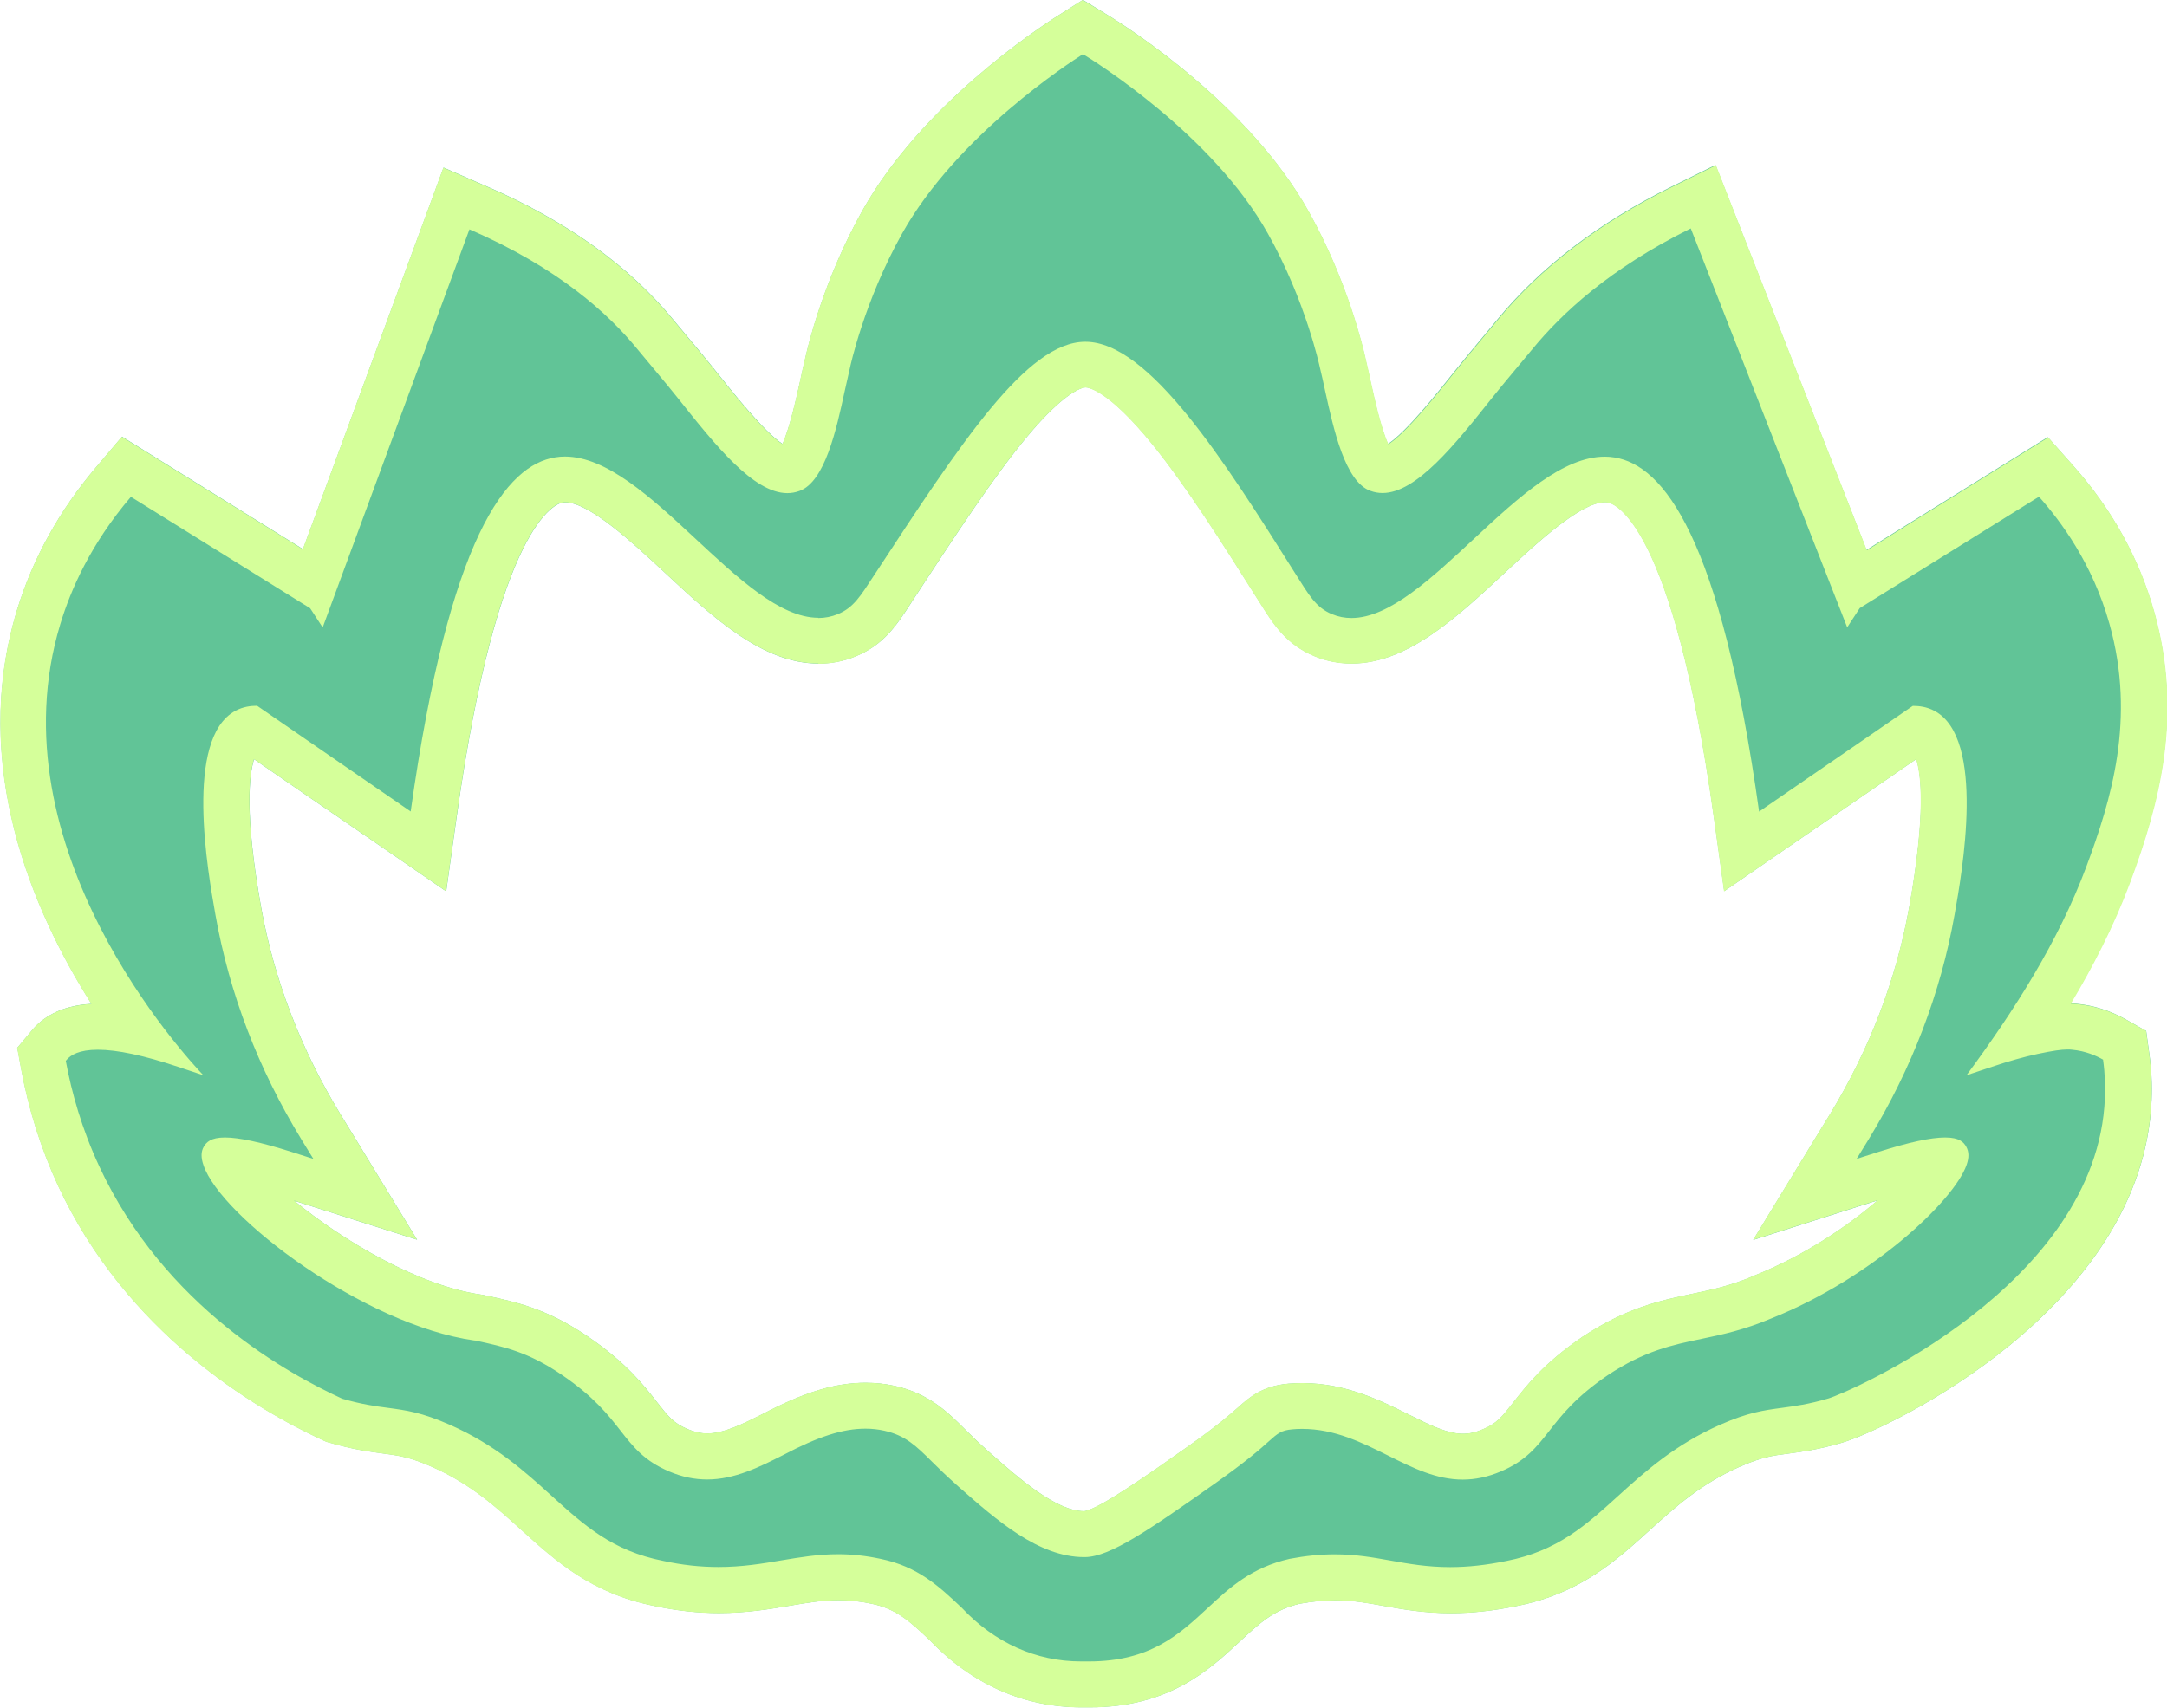
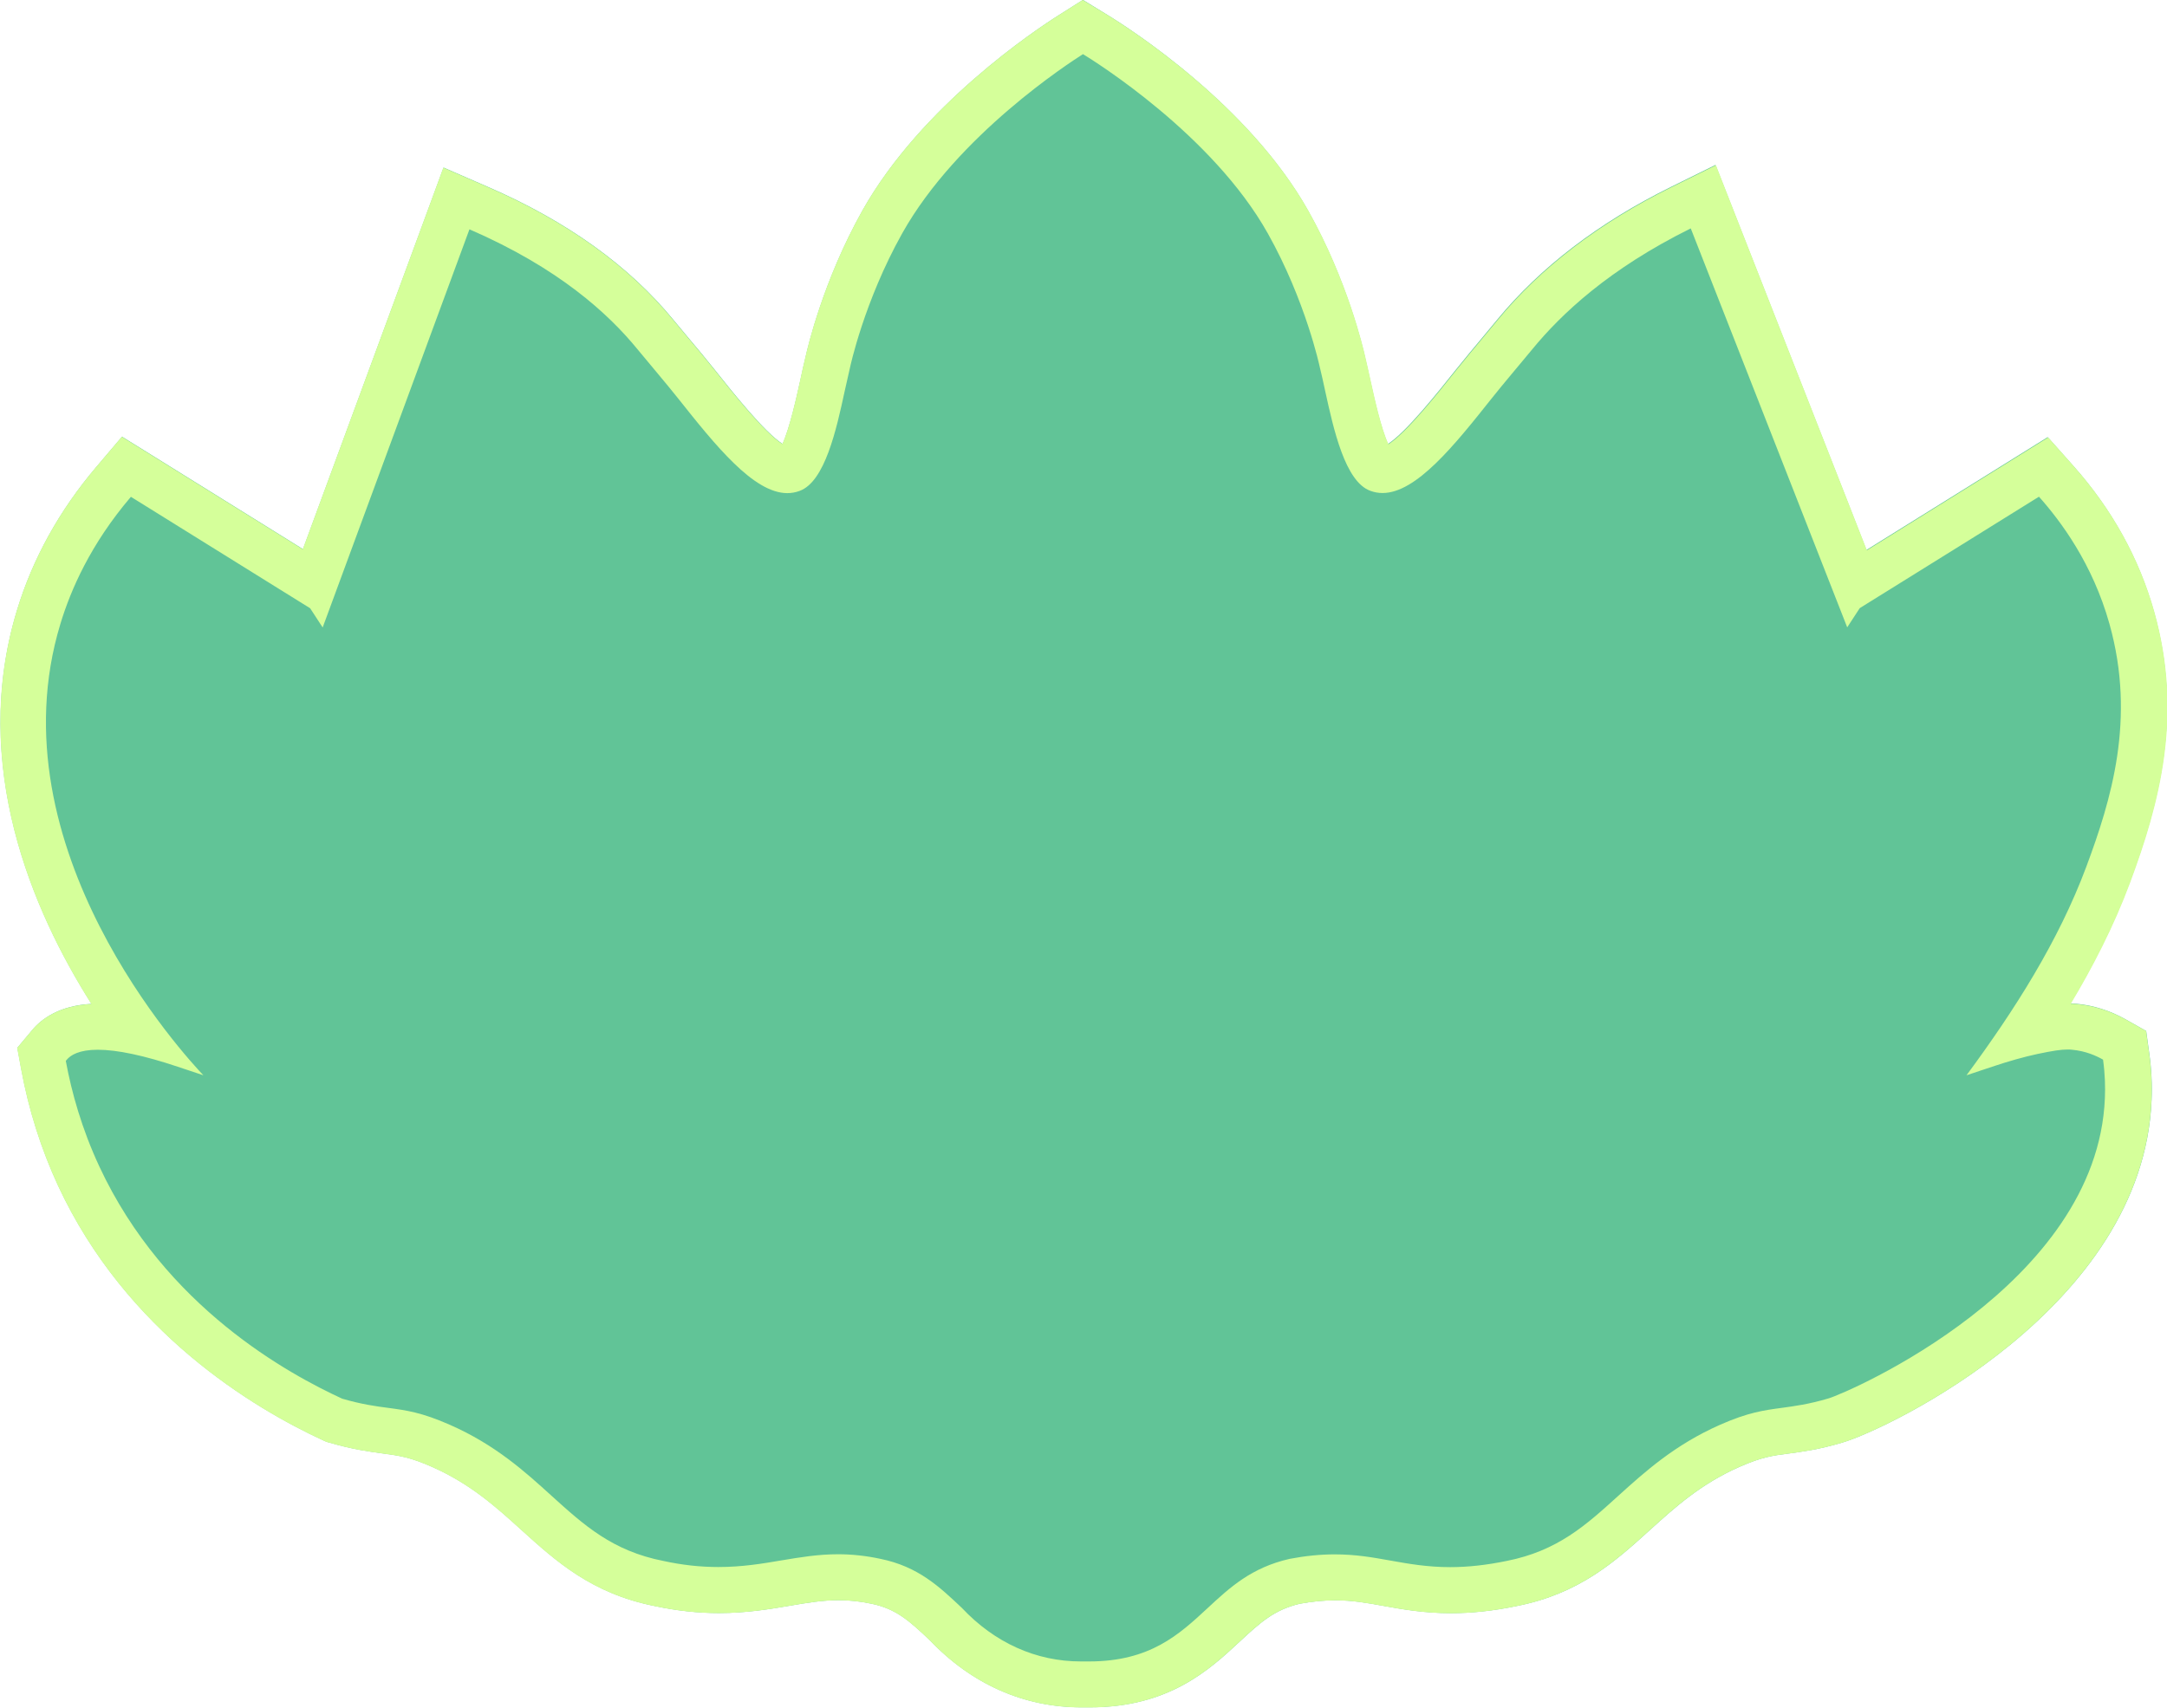
<svg xmlns="http://www.w3.org/2000/svg" id="Ebene_2" data-name="Ebene 2" viewBox="0 0 188.38 148.46">
  <defs>
    <style>
      .cls-1 {
        fill: #d5ff9a;
      }

      .cls-2 {
        fill: #61c497;
      }
    </style>
  </defs>
  <g id="Ebene_1-2" data-name="Ebene 1">
    <g>
-       <path class="cls-2" d="M186.52,89.62l-1.73-.98c-1.35-.76-2.79-1.22-4.28-1.36-.18-.02-.36-.03-.53-.03,1.9-3.17,3.74-6.73,5.14-10.49,2.59-6.94,4.64-14.61,2.12-23.59-1.3-4.62-3.65-8.88-6.99-12.64l-2.24-2.52-2.86,1.78-9.64,6-3.26,2.03-1.76-4.5-9.77-24.92-1.59-4.06-3.91,1.93c-6.26,3.1-11.33,6.98-15.07,11.53-.44.53-.88,1.06-1.32,1.59-.75.9-1.52,1.82-2.28,2.77-1.56,1.96-4.3,5.41-5.89,6.44-.64-1.37-1.24-4.15-1.53-5.46-.17-.75-.32-1.47-.48-2.13-.17-.76-1.54-6.64-4.93-12.68-5.16-9.2-15.45-15.81-17.46-17.04l-2.12-1.3-2.1,1.33c-1.95,1.23-11.94,7.85-17.07,17-3.4,6.07-4.76,11.92-4.93,12.69-.16.65-.32,1.38-.48,2.13-.29,1.31-.9,4.09-1.53,5.46-1.59-1.03-4.33-4.48-5.89-6.44-.73-.92-1.48-1.81-2.2-2.67-.47-.56-.93-1.12-1.4-1.68-3.84-4.69-9.26-8.58-16.1-11.55l-3.88-1.69-1.46,3.97-3.75,10.18-7.01,19.03-2.41-1.5-10.39-6.46-2.93-1.82-2.23,2.63c-3.22,3.79-5.54,7.99-6.9,12.48-4.08,13.44,1.33,26.08,6.48,34.21-2.79.15-4.33,1.29-5.15,2.27l-.09.11-1.21,1.44.34,1.85c.65,3.53,1.73,6.94,3.21,10.14,5.92,12.74,16.99,19.35,23.06,22.15l.27.12.29.08c1.98.58,3.43.77,4.59.93,1.42.19,2.35.31,4.28,1.16,3.37,1.49,5.61,3.52,7.77,5.48,3.01,2.72,6.11,5.54,11.6,6.63,1.92.41,3.75.61,5.59.61,2.39,0,4.4-.34,6.17-.64,1.52-.26,2.83-.48,4.23-.48.94,0,1.87.1,2.86.31,2.15.44,3.33,1.53,5.07,3.18,3.63,3.81,8.18,5.83,13.18,5.83.14,0,.27,0,.41,0,.1,0,.21,0,.31,0,6.87,0,10.41-3.28,12.99-5.68,1.81-1.68,3.02-2.8,5.26-3.33,1.11-.2,2.12-.3,3.1-.3,1.46,0,2.71.22,4.14.48,1.66.3,3.55.64,5.9.64,1.83,0,3.7-.2,5.72-.62,5.46-1.07,8.58-3.89,11.59-6.62,2.17-1.96,4.4-3.99,7.77-5.48,1.93-.85,2.86-.98,4.28-1.16,1.18-.16,2.64-.35,4.66-.95,4.04-1.19,26.15-11.74,26.89-29.77.06-1.35-.01-2.72-.2-4.07l-.27-1.96ZM165.98,78.85c-1.12,6.32-3.46,12.42-6.94,18.12l-1.05,1.71-5.58,9.14,10.21-3.25.61-.19c-2.62,2.25-6.35,4.79-10.69,6.53l-.04.02-.04.02c-2.05.87-3.65,1.2-5.36,1.56-2.67.56-5.7,1.19-9.55,3.75h-.02s-.02.03-.02.03c-3.27,2.23-4.82,4.21-5.95,5.66-.98,1.25-1.43,1.83-2.65,2.34-.63.27-1.18.39-1.73.39-1.35,0-2.91-.77-4.7-1.67-2.45-1.22-5.5-2.74-9.26-2.74-.41,0-.81.02-1.22.05-2.28.2-3.42,1.22-4.34,2.04-.65.58-1.75,1.56-4.35,3.4-3.26,2.3-7.71,5.45-9.04,5.65h-.03c-2.41,0-5.62-2.82-8.19-5.09l-.29-.26c-.77-.68-1.35-1.25-1.91-1.81-1.53-1.52-3.12-3.08-6.08-3.74-.81-.18-1.66-.27-2.51-.27-2.66,0-5.35.82-8.98,2.73-1.73.87-3.37,1.68-4.78,1.68-.57,0-1.12-.12-1.73-.38-1.22-.52-1.67-1.09-2.65-2.34-1.13-1.45-2.68-3.43-5.94-5.66-3.61-2.47-6.23-3.03-9.01-3.63l-.14-.03-.17-.03c-5.53-.78-12.13-4.76-16.3-8.18l.49.16,10.21,3.24-5.58-9.14-1.05-1.71c-3.48-5.7-5.81-11.79-6.94-18.11-1.45-8.15-1.02-11.51-.6-12.82l4.69,3.23,6.68,4.59,5.33,3.67.9-6.41c3.61-25.78,8.67-27.31,9.23-27.4.07-.01.14-.02.21-.02,2.1,0,5.9,3.54,8.68,6.13,4.17,3.88,8.48,7.89,13.35,7.89,1.12,0,2.21-.21,3.24-.64,2.44-1,3.56-2.72,4.75-4.55l.2-.31c3.76-5.74,7.01-10.7,9.87-14.15,3.52-4.24,5.01-4.37,5.16-4.37h0c.19,0,1.9.14,5.81,4.95,2.95,3.64,6.07,8.58,9.08,13.36l.25.39c1.17,1.87,2.28,3.64,4.76,4.67,1.03.43,2.11.64,3.23.64,4.83,0,9.13-4,13.29-7.87,2.79-2.6,6.62-6.16,8.74-6.16.08,0,.15,0,.22.02.57.09,5.65,1.63,9.24,27.4l.89,6.41,5.33-3.67,6.68-4.59,4.69-3.23c.42,1.32.85,4.68-.6,12.82Z" />
-       <path class="cls-1" d="M94.15,4.71c1.03.63,11.25,7,16.06,15.58,3.31,5.9,4.52,11.63,4.52,11.63.16.64.31,1.34.47,2.08.73,3.33,1.73,7.89,3.93,8.68.35.13.69.19,1.06.19,2.93,0,6.26-4.17,9.47-8.21,1.16-1.46,2.38-2.87,3.56-4.31,2.49-3.03,6.63-6.96,13.76-10.49,4.53,11.56,9.07,23.13,13.6,34.69l1.09-1.67c5.19-3.23,10.39-6.46,15.58-9.69,1.87,2.1,4.66,5.81,6.13,11.07,2.32,8.27.13,15.35-2.02,21.12-2.42,6.48-6.23,12.46-10.41,18.12l2.22-.74c1.46-.49,2.78-.86,3.94-1.11,1.38-.29,2.07-.39,2.61-.39.14,0,.28,0,.41.02,1.19.11,2.11.53,2.69.86.18,1.29.2,2.42.16,3.36-.67,16.29-22.36,25.61-24.03,26.1-1.72.51-2.96.67-4.05.82-1.57.21-2.92.39-5.37,1.47-3.96,1.75-6.55,4.1-8.84,6.17-2.84,2.58-5.3,4.8-9.71,5.67-1.75.36-3.36.54-4.91.54-1.99,0-3.62-.29-5.19-.57-1.56-.28-3.03-.54-4.85-.54-1.26,0-2.55.13-3.92.39-3.33.76-5.19,2.48-7.16,4.31-2.45,2.27-4.97,4.61-10.27,4.61-.11,0-.22,0-.33,0-.13,0-.26,0-.39,0-3.9,0-7.49-1.62-10.35-4.66-1.95-1.84-3.79-3.59-7.07-4.26-1.26-.27-2.47-.4-3.69-.4-1.74,0-3.27.26-4.9.53-1.69.29-3.45.58-5.5.58-1.57,0-3.14-.17-4.79-.53-4.42-.87-6.87-3.09-9.72-5.67-2.29-2.08-4.88-4.43-8.84-6.17-2.45-1.08-3.8-1.26-5.37-1.47-1.08-.14-2.31-.31-3.99-.8-4.56-2.11-15.4-7.92-21.11-20.2-1.52-3.27-2.4-6.41-2.91-9.17l.09-.11c.33-.39,1.06-.86,2.69-.86,1.69,0,4.03.5,6.96,1.48l2.22.74c-1.45-1.52-18.36-19.73-12.43-39.25.9-2.97,2.62-6.93,6.13-11.05,5.19,3.23,10.39,6.46,15.58,9.69l1.09,1.67c4.25-11.54,8.5-23.08,12.76-34.62,7.77,3.37,12.08,7.34,14.6,10.42,1.18,1.44,2.4,2.85,3.56,4.31,3.21,4.04,6.54,8.21,9.47,8.21.36,0,.71-.06,1.06-.19,2.21-.79,3.21-5.35,3.93-8.68.16-.74.32-1.44.47-2.08,0,0,1.21-5.71,4.53-11.64,4.79-8.55,14.58-14.86,15.71-15.58M71.14,53.72c-6.71,0-14.82-14.02-22.03-14.02-.28,0-.56.02-.84.07-4.21.67-9.2,6.77-12.57,30.79-4.45-3.06-8.9-6.13-13.35-9.19-.01,0-.02,0-.03,0-.49,0-1.18.07-1.86.44-4.46,2.4-2.39,14.02-1.73,17.75,1.21,6.82,3.72,13.38,7.46,19.5l1.05,1.71-1.91-.61c-2.65-.84-4.54-1.25-5.78-1.25s-1.61.42-1.84.81c-.24.42-.25.94-.02,1.6,1.5,4.49,13.95,13.89,23.55,15.24h.03s.03,0,.03,0c2.59.56,4.63,1,7.59,3.02,2.75,1.88,3.97,3.44,5.05,4.82,1.11,1.42,2.07,2.64,4.25,3.56,1.11.47,2.18.69,3.29.69,2.37,0,4.54-1.08,6.61-2.13,3.03-1.6,5.17-2.29,7.15-2.29.56,0,1.11.06,1.64.18,1.83.41,2.75,1.31,4.13,2.68.57.57,1.23,1.21,2.08,1.97l.29.26c3.24,2.85,6.91,6.08,10.86,6.08h.09c2.17-.03,5.52-2.33,11.27-6.39,2.79-1.97,3.99-3.04,4.71-3.69.75-.67,1.07-.95,2.02-1.03.29-.03.58-.04.87-.04,2.82,0,5.18,1.18,7.47,2.32,2.16,1.08,4.19,2.09,6.49,2.09,1.1,0,2.17-.23,3.29-.7,2.18-.92,3.14-2.14,4.25-3.56,1.08-1.38,2.3-2.94,5.06-4.82,3.21-2.13,5.61-2.63,8.15-3.16,1.82-.38,3.69-.77,6.1-1.79,8.71-3.48,15.85-10.21,16.94-13.32.23-.64.22-1.16-.02-1.59-.22-.39-.57-.81-1.84-.81h0c-1.24,0-3.13.41-5.78,1.25l-1.91.61,1.05-1.71c3.74-6.13,6.25-12.69,7.46-19.5.66-3.72,2.73-15.35-1.73-17.74-.68-.37-1.37-.44-1.86-.44-.01,0-.02,0-.04,0l-13.36,9.19c-3.35-23.98-8.34-30.12-12.57-30.79-.28-.05-.56-.07-.85-.07-7.23,0-15.37,14.03-22.02,14.03-.58,0-1.15-.11-1.7-.34-1.4-.58-1.99-1.66-3.16-3.5-6.15-9.76-12.72-20.18-18.27-20.18,0,0-.01,0-.02,0-5.06.02-10.75,8.72-18.36,20.33-1.15,1.75-1.75,2.78-3.13,3.35-.56.23-1.13.34-1.72.34M94.12,0l-2.1,1.33c-1.95,1.23-11.94,7.85-17.07,17-3.4,6.07-4.76,11.92-4.93,12.69-.16.65-.32,1.38-.48,2.13-.29,1.31-.9,4.09-1.53,5.46-1.59-1.03-4.33-4.48-5.89-6.44-.73-.92-1.48-1.81-2.2-2.67-.47-.56-.93-1.12-1.4-1.68-3.84-4.69-9.26-8.58-16.1-11.55l-3.88-1.69-1.46,3.97-3.75,10.18-7.01,19.03-2.41-1.5-10.39-6.46-2.93-1.82-2.23,2.63c-3.22,3.79-5.54,7.99-6.9,12.48-4.08,13.44,1.33,26.08,6.48,34.21-2.79.15-4.33,1.29-5.15,2.27l-.09.11-1.21,1.44.34,1.85c.65,3.53,1.73,6.94,3.21,10.14,5.92,12.74,16.99,19.35,23.06,22.15l.27.12.29.08c1.98.58,3.43.77,4.59.93,1.42.19,2.35.31,4.28,1.16,3.37,1.49,5.61,3.52,7.77,5.48,3.01,2.72,6.11,5.54,11.6,6.63,1.92.41,3.75.61,5.6.61,2.39,0,4.4-.34,6.17-.64,1.52-.26,2.83-.48,4.23-.48.94,0,1.87.1,2.86.31,2.15.44,3.33,1.53,5.07,3.18,3.63,3.81,8.18,5.83,13.18,5.83.14,0,.27,0,.41,0,.1,0,.21,0,.31,0,6.87,0,10.41-3.28,12.99-5.68,1.81-1.68,3.02-2.8,5.26-3.33,1.11-.2,2.12-.3,3.1-.3,1.46,0,2.71.22,4.14.48,1.66.3,3.55.64,5.9.64,1.83,0,3.7-.2,5.72-.62,5.46-1.07,8.58-3.89,11.59-6.62,2.17-1.96,4.4-3.99,7.77-5.48,1.93-.85,2.86-.98,4.28-1.16,1.18-.16,2.64-.35,4.66-.95,4.04-1.19,26.15-11.74,26.89-29.77.06-1.35-.01-2.72-.2-4.07l-.27-1.96-1.73-.98c-1.35-.76-2.79-1.22-4.28-1.36-.18-.02-.36-.03-.53-.03,1.9-3.17,3.74-6.73,5.14-10.49,2.59-6.94,4.64-14.61,2.12-23.59-1.3-4.62-3.65-8.88-6.99-12.64l-2.24-2.52-2.86,1.78-9.64,6-3.26,2.03-1.76-4.5-9.77-24.92-1.59-4.06-3.91,1.93c-6.26,3.1-11.33,6.98-15.07,11.53-.44.53-.88,1.06-1.32,1.59-.75.9-1.52,1.82-2.28,2.77-1.56,1.96-4.3,5.41-5.89,6.44-.64-1.37-1.24-4.15-1.53-5.46-.17-.75-.32-1.47-.48-2.13-.17-.76-1.54-6.64-4.93-12.68-5.16-9.2-15.45-15.81-17.46-17.04L94.12,0h0ZM71.14,57.72c1.12,0,2.21-.21,3.24-.64,2.44-1,3.56-2.72,4.75-4.55l.2-.31c3.76-5.74,7.01-10.7,9.87-14.15,3.52-4.24,5.01-4.37,5.16-4.37h0c.19,0,1.9.14,5.81,4.95,2.95,3.64,6.07,8.58,9.08,13.36l.25.39c1.17,1.87,2.28,3.64,4.76,4.67,1.03.43,2.11.64,3.23.64,4.83,0,9.13-4,13.29-7.87,2.79-2.6,6.62-6.16,8.74-6.16.08,0,.15,0,.22.02.57.09,5.65,1.63,9.24,27.4l.89,6.41,5.33-3.67,6.68-4.59,4.69-3.23c.42,1.32.85,4.68-.6,12.82-1.12,6.32-3.46,12.42-6.94,18.12l-1.05,1.71-5.58,9.14,10.21-3.25.61-.19c-2.62,2.25-6.35,4.79-10.69,6.53l-.04.02-.04.02c-2.05.87-3.65,1.2-5.36,1.56-2.67.56-5.7,1.19-9.55,3.75h-.02s-.02.03-.02.03c-3.27,2.23-4.82,4.21-5.95,5.66-.98,1.25-1.43,1.83-2.65,2.34-.63.27-1.18.39-1.73.39-1.35,0-2.91-.77-4.7-1.67-2.45-1.22-5.5-2.74-9.26-2.74-.41,0-.81.02-1.22.05-2.28.2-3.42,1.22-4.34,2.04-.65.58-1.75,1.56-4.35,3.4-3.26,2.3-7.71,5.45-9.04,5.65h-.03c-2.41,0-5.62-2.82-8.19-5.09l-.29-.26c-.77-.68-1.35-1.25-1.91-1.81-1.53-1.52-3.12-3.08-6.08-3.74-.81-.18-1.66-.27-2.51-.27-2.66,0-5.35.82-8.98,2.73-1.73.87-3.37,1.68-4.78,1.68-.57,0-1.12-.12-1.73-.38-1.22-.52-1.67-1.09-2.65-2.34-1.13-1.45-2.68-3.43-5.94-5.66-3.61-2.47-6.23-3.03-9.01-3.63l-.14-.03-.17-.03c-5.53-.78-12.13-4.76-16.3-8.18l.49.16,10.21,3.24-5.58-9.14-1.05-1.71c-3.48-5.7-5.81-11.79-6.94-18.11-1.45-8.15-1.02-11.51-.6-12.82l4.69,3.23,6.68,4.59,5.33,3.67.9-6.41c3.61-25.78,8.67-27.31,9.23-27.4.07-.01.14-.02.21-.02,2.1,0,5.9,3.54,8.68,6.13,4.17,3.88,8.48,7.89,13.35,7.89h0Z" />
+       <path class="cls-2" d="M186.52,89.62l-1.73-.98c-1.35-.76-2.79-1.22-4.28-1.36-.18-.02-.36-.03-.53-.03,1.9-3.17,3.74-6.73,5.14-10.49,2.59-6.94,4.64-14.61,2.12-23.59-1.3-4.62-3.65-8.88-6.99-12.64l-2.24-2.52-2.86,1.78-9.64,6-3.26,2.03-1.76-4.5-9.77-24.92-1.59-4.06-3.91,1.93c-6.26,3.1-11.33,6.98-15.07,11.53-.44.53-.88,1.06-1.32,1.59-.75.9-1.52,1.82-2.28,2.77-1.56,1.96-4.3,5.41-5.89,6.44-.64-1.37-1.24-4.15-1.53-5.46-.17-.75-.32-1.47-.48-2.13-.17-.76-1.54-6.64-4.93-12.68-5.16-9.2-15.45-15.81-17.46-17.04l-2.12-1.3-2.1,1.33c-1.95,1.23-11.94,7.85-17.07,17-3.4,6.07-4.76,11.92-4.93,12.69-.16.65-.32,1.38-.48,2.13-.29,1.31-.9,4.09-1.53,5.46-1.59-1.03-4.33-4.48-5.89-6.44-.73-.92-1.48-1.81-2.2-2.67-.47-.56-.93-1.12-1.4-1.68-3.84-4.69-9.26-8.58-16.1-11.55l-3.88-1.69-1.46,3.97-3.75,10.18-7.01,19.03-2.41-1.5-10.39-6.46-2.93-1.82-2.23,2.63c-3.22,3.79-5.54,7.99-6.9,12.48-4.08,13.44,1.33,26.08,6.48,34.21-2.79.15-4.33,1.29-5.15,2.27l-.09.11-1.21,1.44.34,1.85c.65,3.53,1.73,6.94,3.21,10.14,5.92,12.74,16.99,19.35,23.06,22.15l.27.12.29.08c1.98.58,3.43.77,4.59.93,1.42.19,2.35.31,4.28,1.16,3.37,1.49,5.61,3.52,7.77,5.48,3.01,2.72,6.11,5.54,11.6,6.63,1.92.41,3.75.61,5.59.61,2.39,0,4.4-.34,6.17-.64,1.52-.26,2.83-.48,4.23-.48.94,0,1.87.1,2.86.31,2.15.44,3.33,1.53,5.07,3.18,3.63,3.81,8.18,5.83,13.18,5.83.14,0,.27,0,.41,0,.1,0,.21,0,.31,0,6.87,0,10.41-3.28,12.99-5.68,1.81-1.68,3.02-2.8,5.26-3.33,1.11-.2,2.12-.3,3.1-.3,1.46,0,2.71.22,4.14.48,1.66.3,3.55.64,5.9.64,1.83,0,3.7-.2,5.72-.62,5.46-1.07,8.58-3.89,11.59-6.62,2.17-1.96,4.4-3.99,7.77-5.48,1.93-.85,2.86-.98,4.28-1.16,1.18-.16,2.64-.35,4.66-.95,4.04-1.19,26.15-11.74,26.89-29.77.06-1.35-.01-2.72-.2-4.07l-.27-1.96Z" />
+       <path class="cls-1" d="M94.15,4.71c1.03.63,11.25,7,16.06,15.58,3.31,5.9,4.52,11.63,4.52,11.63.16.64.31,1.34.47,2.08.73,3.33,1.73,7.89,3.93,8.68.35.13.69.19,1.06.19,2.93,0,6.26-4.17,9.47-8.21,1.16-1.46,2.38-2.87,3.56-4.31,2.49-3.03,6.63-6.96,13.76-10.49,4.53,11.56,9.07,23.13,13.6,34.69l1.09-1.67c5.19-3.23,10.39-6.46,15.58-9.69,1.87,2.1,4.66,5.81,6.13,11.07,2.32,8.27.13,15.35-2.02,21.12-2.42,6.48-6.23,12.46-10.41,18.12l2.22-.74c1.46-.49,2.78-.86,3.94-1.11,1.38-.29,2.07-.39,2.61-.39.14,0,.28,0,.41.02,1.19.11,2.11.53,2.69.86.18,1.29.2,2.42.16,3.36-.67,16.29-22.36,25.61-24.03,26.1-1.72.51-2.96.67-4.05.82-1.57.21-2.92.39-5.37,1.47-3.96,1.75-6.55,4.1-8.84,6.17-2.84,2.58-5.3,4.8-9.71,5.67-1.75.36-3.36.54-4.91.54-1.99,0-3.62-.29-5.19-.57-1.56-.28-3.03-.54-4.85-.54-1.26,0-2.55.13-3.92.39-3.33.76-5.19,2.48-7.16,4.31-2.45,2.27-4.97,4.61-10.27,4.61-.11,0-.22,0-.33,0-.13,0-.26,0-.39,0-3.9,0-7.49-1.62-10.35-4.66-1.95-1.84-3.79-3.59-7.07-4.26-1.26-.27-2.47-.4-3.69-.4-1.74,0-3.27.26-4.9.53-1.69.29-3.45.58-5.5.58-1.57,0-3.14-.17-4.79-.53-4.42-.87-6.87-3.09-9.72-5.67-2.29-2.08-4.88-4.43-8.84-6.17-2.45-1.08-3.8-1.26-5.37-1.47-1.08-.14-2.31-.31-3.99-.8-4.56-2.11-15.4-7.92-21.11-20.2-1.52-3.27-2.4-6.41-2.91-9.17l.09-.11c.33-.39,1.06-.86,2.69-.86,1.69,0,4.03.5,6.96,1.48l2.22.74c-1.45-1.52-18.36-19.73-12.43-39.25.9-2.97,2.62-6.93,6.13-11.05,5.19,3.23,10.39,6.46,15.58,9.69l1.09,1.67c4.25-11.54,8.5-23.08,12.76-34.62,7.77,3.37,12.08,7.34,14.6,10.42,1.18,1.44,2.4,2.85,3.56,4.31,3.21,4.04,6.54,8.21,9.47,8.21.36,0,.71-.06,1.06-.19,2.21-.79,3.21-5.35,3.93-8.68.16-.74.32-1.44.47-2.08,0,0,1.21-5.71,4.53-11.64,4.79-8.55,14.58-14.86,15.71-15.58M94.12,0l-2.1,1.33c-1.95,1.23-11.94,7.85-17.07,17-3.4,6.07-4.76,11.92-4.93,12.69-.16.65-.32,1.38-.48,2.13-.29,1.31-.9,4.09-1.53,5.46-1.59-1.03-4.33-4.48-5.89-6.44-.73-.92-1.48-1.81-2.2-2.67-.47-.56-.93-1.12-1.4-1.68-3.84-4.69-9.26-8.58-16.1-11.55l-3.88-1.69-1.46,3.97-3.75,10.18-7.01,19.03-2.41-1.5-10.39-6.46-2.93-1.82-2.23,2.63c-3.22,3.79-5.54,7.99-6.9,12.48-4.08,13.44,1.33,26.08,6.48,34.21-2.79.15-4.33,1.29-5.15,2.27l-.09.11-1.21,1.44.34,1.85c.65,3.53,1.73,6.94,3.21,10.14,5.92,12.74,16.99,19.35,23.06,22.15l.27.12.29.08c1.98.58,3.43.77,4.59.93,1.42.19,2.35.31,4.28,1.16,3.37,1.49,5.61,3.52,7.77,5.48,3.01,2.72,6.11,5.54,11.6,6.63,1.92.41,3.75.61,5.6.61,2.39,0,4.4-.34,6.17-.64,1.52-.26,2.83-.48,4.23-.48.94,0,1.87.1,2.86.31,2.15.44,3.33,1.53,5.07,3.18,3.63,3.81,8.18,5.83,13.18,5.83.14,0,.27,0,.41,0,.1,0,.21,0,.31,0,6.87,0,10.41-3.28,12.99-5.68,1.81-1.68,3.02-2.8,5.26-3.33,1.11-.2,2.12-.3,3.1-.3,1.46,0,2.71.22,4.14.48,1.66.3,3.55.64,5.9.64,1.83,0,3.7-.2,5.72-.62,5.46-1.07,8.58-3.89,11.59-6.62,2.17-1.96,4.4-3.99,7.77-5.48,1.93-.85,2.86-.98,4.28-1.16,1.18-.16,2.64-.35,4.66-.95,4.04-1.19,26.15-11.74,26.89-29.77.06-1.35-.01-2.72-.2-4.07l-.27-1.96-1.73-.98c-1.35-.76-2.79-1.22-4.28-1.36-.18-.02-.36-.03-.53-.03,1.9-3.17,3.74-6.73,5.14-10.49,2.59-6.94,4.64-14.61,2.12-23.59-1.3-4.62-3.65-8.88-6.99-12.64l-2.24-2.52-2.86,1.78-9.64,6-3.26,2.03-1.76-4.5-9.77-24.92-1.59-4.06-3.91,1.93c-6.26,3.1-11.33,6.98-15.07,11.53-.44.53-.88,1.06-1.32,1.59-.75.9-1.52,1.82-2.28,2.77-1.56,1.96-4.3,5.41-5.89,6.44-.64-1.37-1.24-4.15-1.53-5.46-.17-.75-.32-1.47-.48-2.13-.17-.76-1.54-6.64-4.93-12.68-5.16-9.2-15.45-15.81-17.46-17.04L94.12,0h0Z" />
    </g>
  </g>
</svg>
